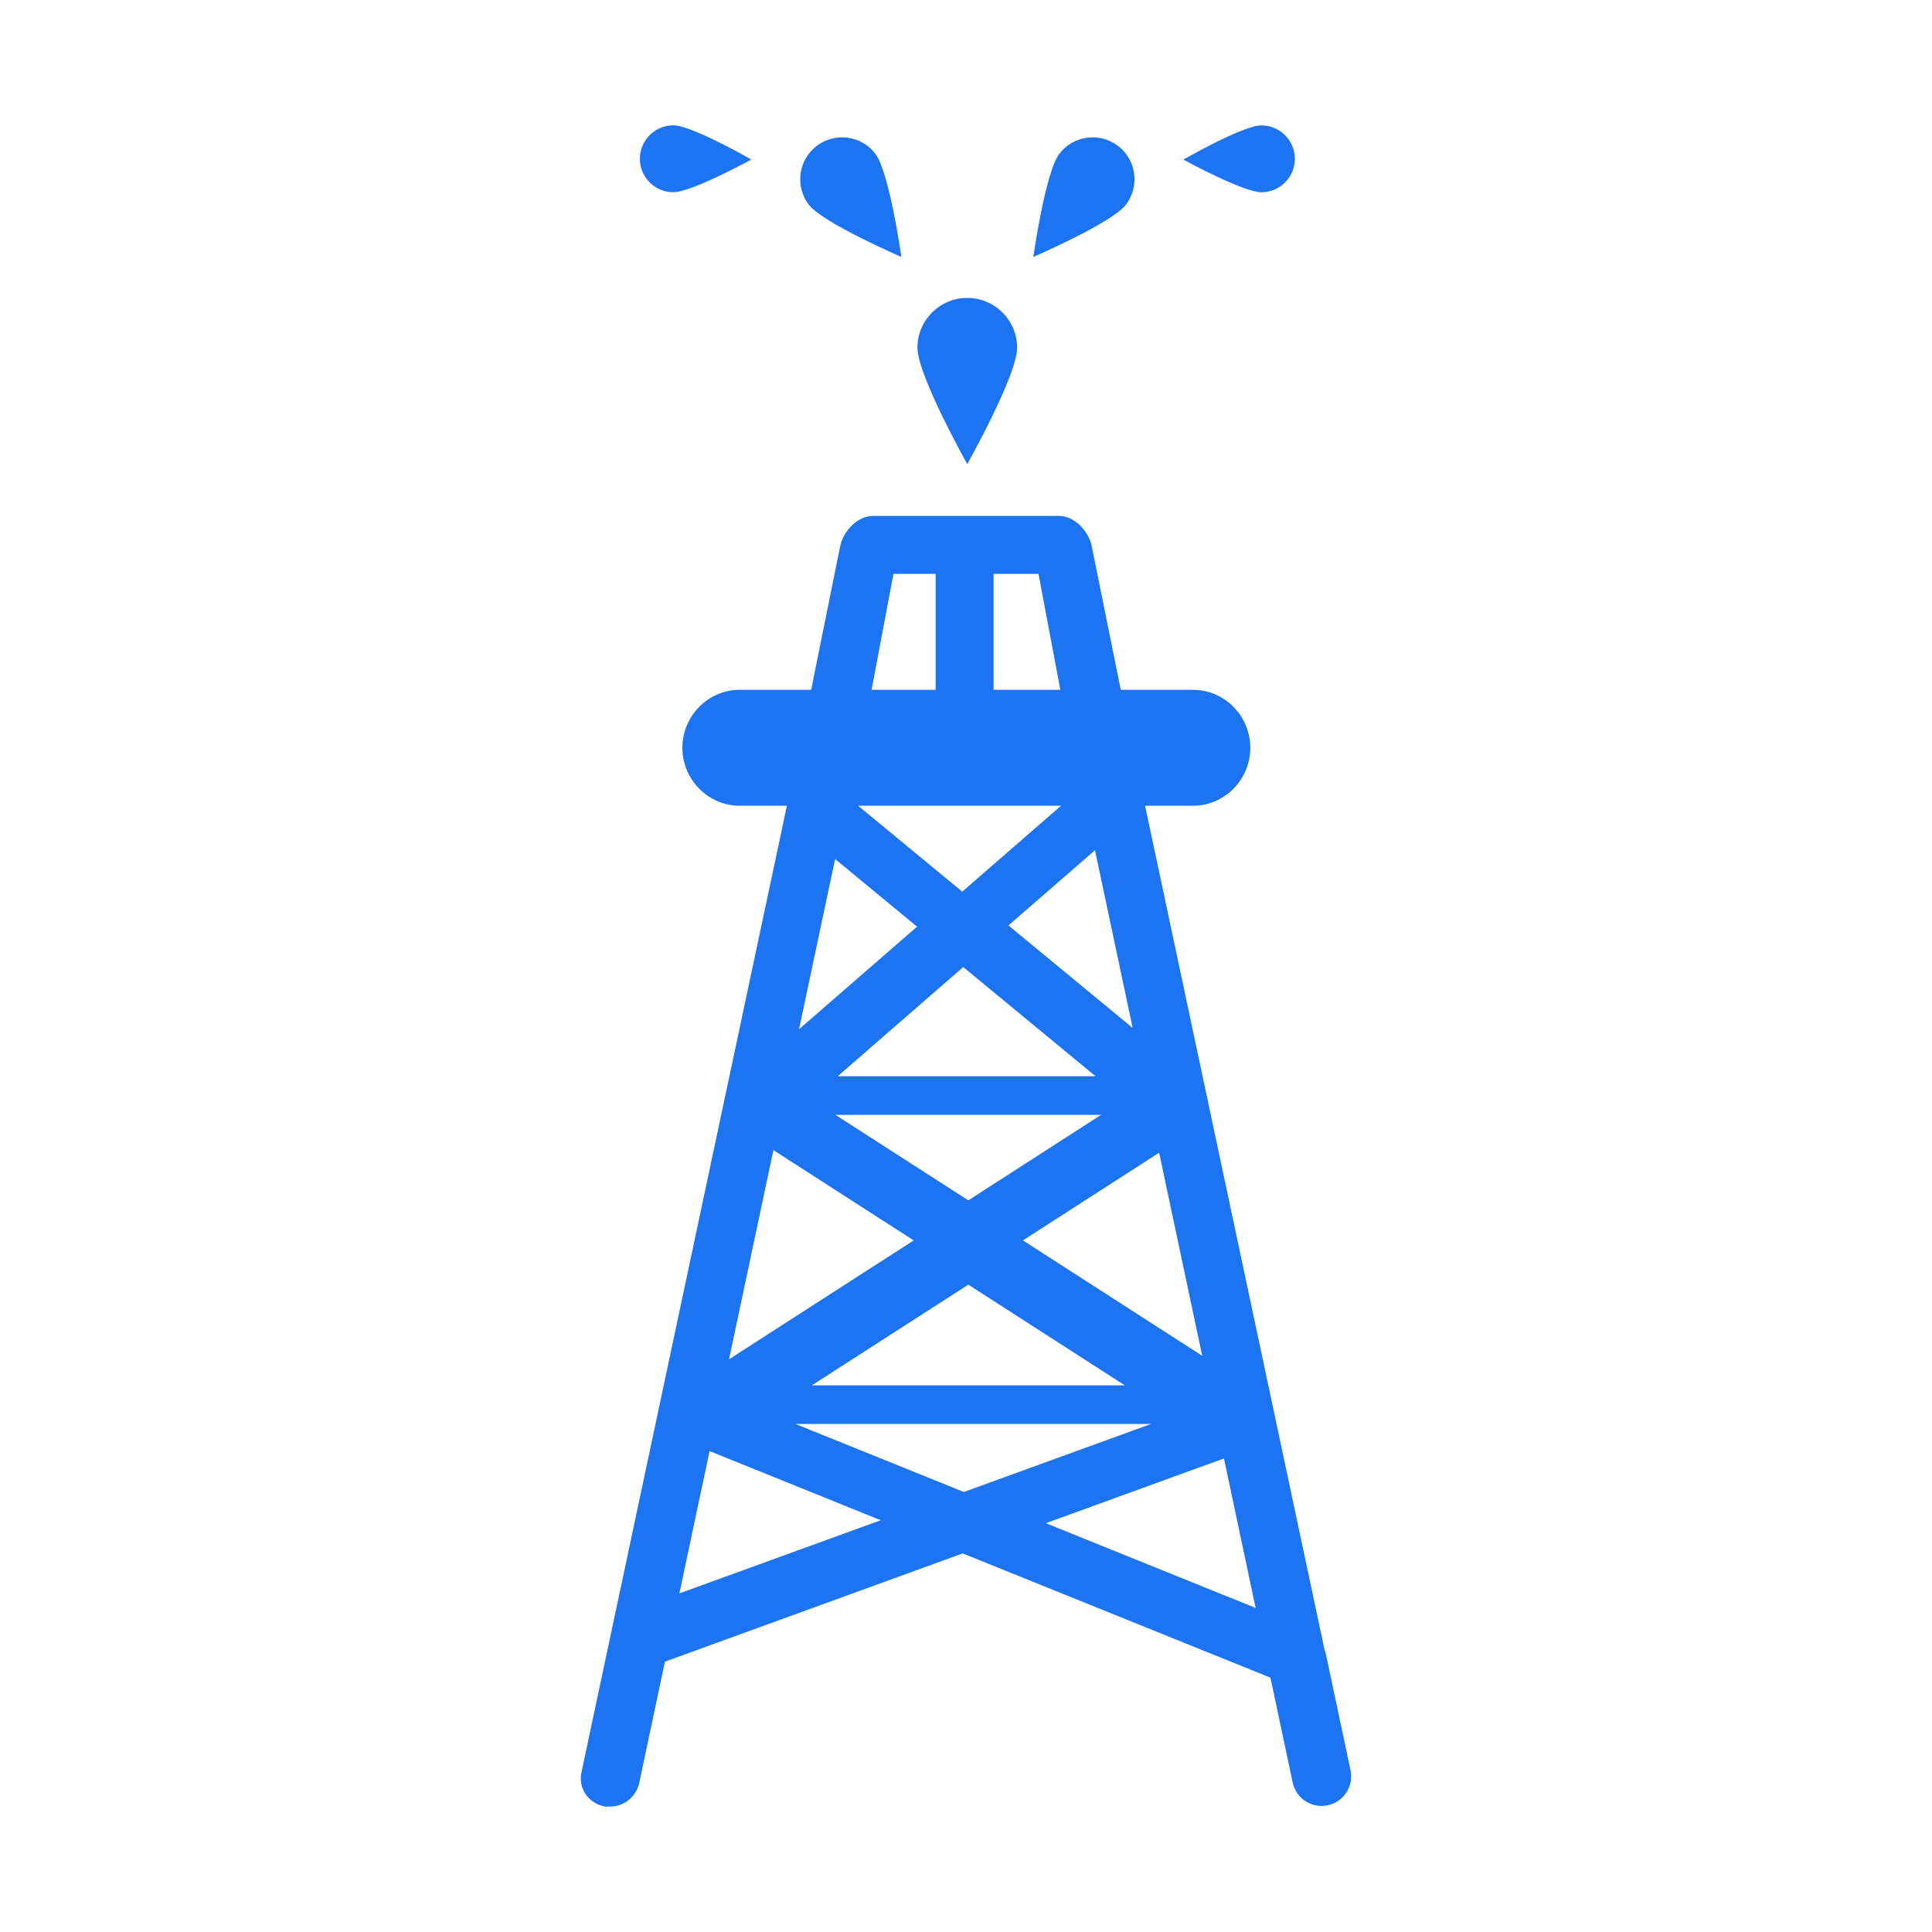
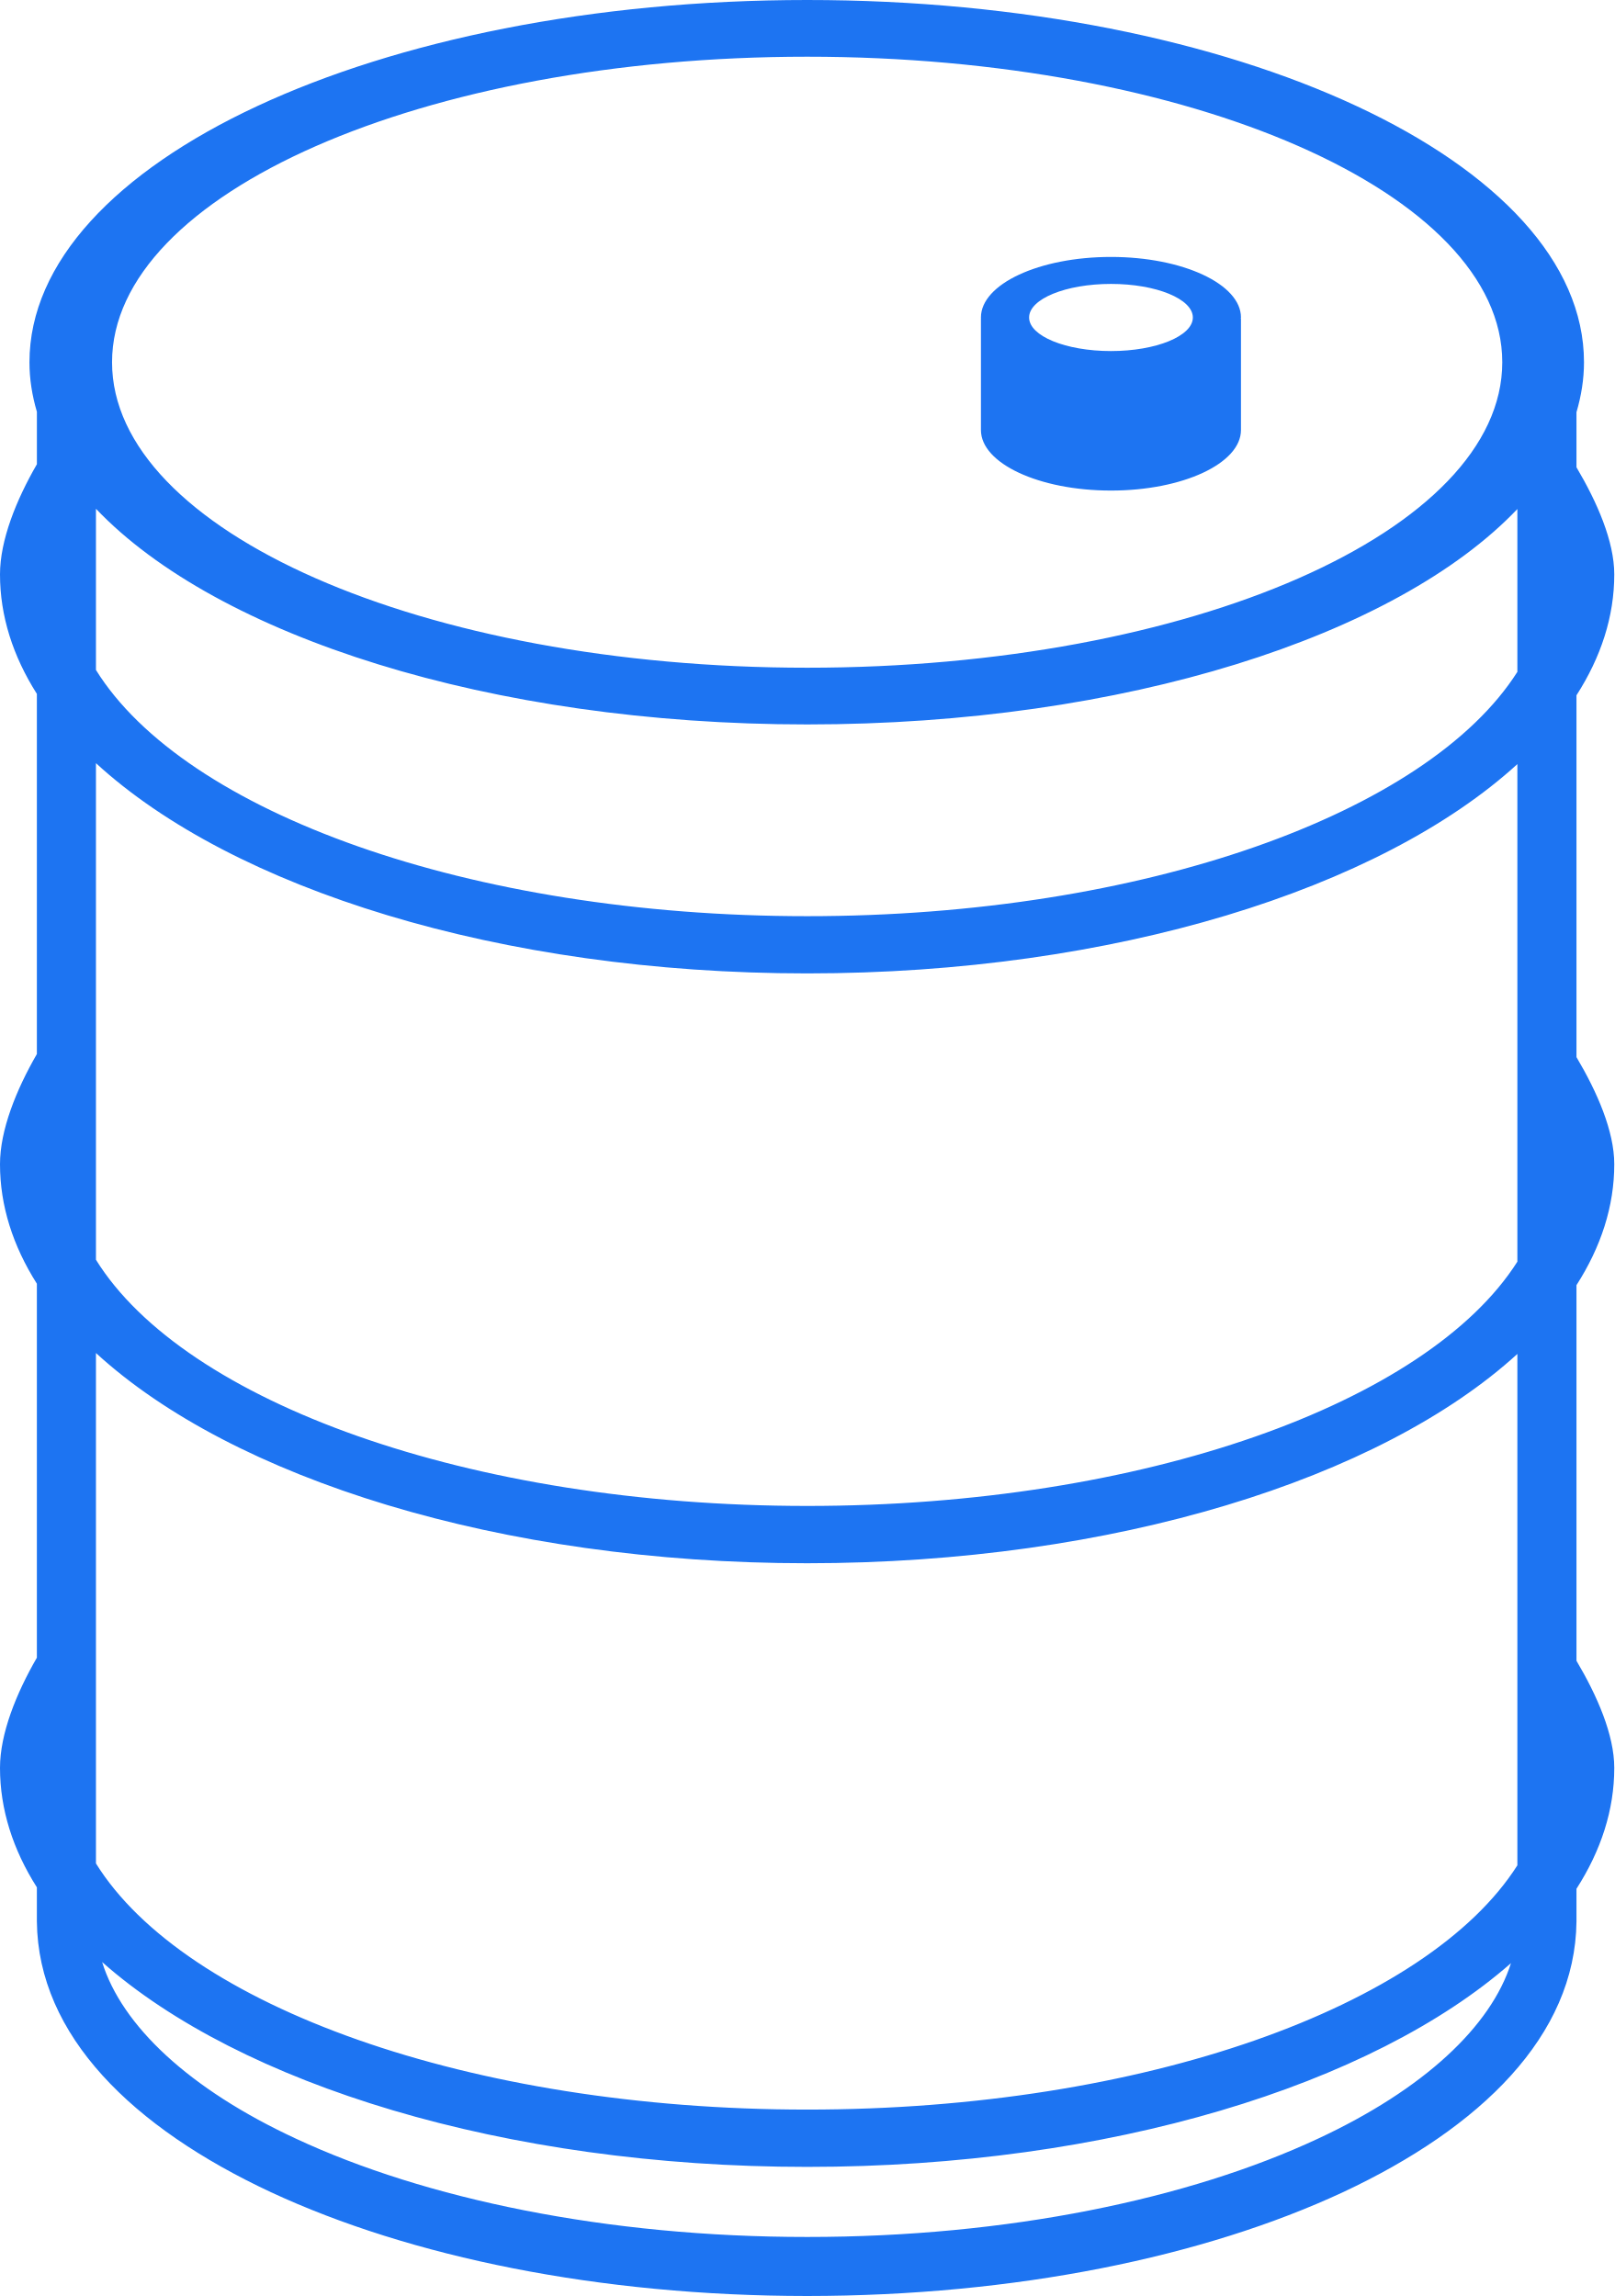
- <svg xmlns="http://www.w3.org/2000/svg" viewBox="0 0 100 100">
-   <path fill="#1D74F2" d="M69.904 91.63l-1.32-6.224v.106l-9.315-43.807h2.484c1.637 0 2.963-1.363 2.963-3s-1.327-3-2.963-3h-3.742l-1.505-7.45c-.166-.782-.904-1.55-1.684-1.55h-9.647c-.78 0-1.517.768-1.684 1.55l-1.505 7.45h-3.703c-1.637 0-2.963 1.363-2.963 3s1.328 3 2.964 3h2.446L30.096 91.74c-.175.828.353 1.584 1.18 1.76.106.022.213.005.318.005.707 0 1.342-.507 1.495-1.227l1.327-6.27 15.413-5.604 15.93 6.432 1.15 5.428c.153.72.788 1.212 1.495 1.212.105 0 .212-.01.32-.034.826-.174 1.354-.986 1.18-1.813zm-9.907-31.967l2.23 10.513-9.28-5.973 7.05-4.54zm-3.005-1.958L50.12 62.13l-6.876-4.425h13.748zm-13.63-2l6.496-5.65 6.846 5.65H43.36zm6.758 10.788l8.096 5.21h-16.19l8.094-5.21zm6.557-22.484l1.95 9.197-6.428-5.305 4.477-3.893zM51.43 29.704h2.323l1.13 6H51.43v-6zm-5.183 0h2.182v6h-3.315l1.132-6zm8.673 12l-5.114 4.447-5.39-4.447H54.92zm-11.694 2.76l4.24 3.5-6.108 5.31 1.868-8.81zM40.032 59.53l7.26 4.673-9.557 6.154 2.297-10.828zm-4.866 22.944l1.562-7.365 8.86 3.578-10.422 3.786zm6.007-8.77h18.404l-9.688 3.52-8.717-3.52zM54.13 78.84l9.222-3.35 1.64 7.737-10.86-4.387zM52.646 18c0-1.424-1.155-2.58-2.58-2.58s-2.58 1.156-2.58 2.58 2.58 6.022 2.58 6.022 2.58-4.596 2.58-6.02zM58.278 10.592c.727-.952.544-2.312-.408-3.04-.952-.725-2.312-.543-3.04.41-.726.95-1.345 5.336-1.345 5.336s4.067-1.754 4.793-2.706zM67.02 8.204c-.008-.956-.79-1.723-1.746-1.714-.956.01-4.022 1.77-4.022 1.77s3.1 1.7 4.054 1.692c.956-.01 1.724-.793 1.715-1.748zM46.656 13.298s-.62-4.385-1.346-5.337-2.087-1.133-3.04-.407c-.95.727-1.133 2.087-.407 3.04.727.95 4.793 2.705 4.793 2.705zM34.836 9.95c.956.01 4.054-1.693 4.054-1.693s-3.066-1.76-4.022-1.77-1.738.76-1.747 1.715c-.008.957.76 1.74 1.716 1.748z" />
-   <text y="115" font-size="5" font-weight="bold" font-family="'Helvetica Neue', Helvetica, Arial-Unicode, Arial, Sans-serif">Created by Joana Pereira</text>
-   <text y="120" font-size="5" font-weight="bold" font-family="'Helvetica Neue', Helvetica, Arial-Unicode, Arial, Sans-serif">from the Noun Project</text>
+ <svg xmlns="http://www.w3.org/2000/svg" version="1.1" x="0px" y="0px" viewBox="0 0 63.173 89.877" enable-background="new 0 0 63.173 89.877" xml:space="preserve">
+   <path fill="#1D74F2" d="M43.478,19.203c2.807,0,5.086-1.062,5.086-2.37v-4.356l-0.007-0.002c0.001-0.016,0.007-0.031,0.007-0.047  c0-1.308-2.279-2.37-5.086-2.37c-2.813,0-5.09,1.062-5.09,2.37c0,0.012,0.002,0.022,0.002,0.035l-0.002-0.001v4.372  C38.388,18.141,40.665,19.203,43.478,19.203z M43.478,11.114c1.767,0,3.203,0.588,3.203,1.314c0,0.725-1.437,1.314-3.203,1.314  c-1.773,0-3.205-0.589-3.205-1.314C40.273,11.702,41.705,11.114,43.478,11.114z M63.173,45.572c0-1.292-0.669-2.824-1.479-4.19  V27.217c0.958-1.492,1.479-3.081,1.479-4.732c0-1.293-0.669-2.824-1.479-4.193v-2.156c0.188-0.641,0.294-1.292,0.294-1.956  C61.988,6.348,48.397,0,31.588,0S1.153,6.348,1.153,14.18c0,0.658,0.103,1.303,0.291,1.939v2.053C0.634,19.574,0,21.15,0,22.485  c0,1.629,0.507,3.202,1.443,4.677V41.26C0.634,42.663,0,44.239,0,45.572c0,1.63,0.507,3.201,1.443,4.679V64.89  C0.634,66.291,0,67.867,0,69.203c0,1.628,0.507,3.201,1.443,4.677v1.336c0.047,4.475,3.756,8.073,9.16,10.598  c5.447,2.533,12.833,4.059,20.985,4.063c8.151-0.005,15.529-1.53,20.968-4.063c5.392-2.524,9.091-6.127,9.138-10.598v-1.28  c0.958-1.493,1.479-3.083,1.479-4.732c0-1.294-0.669-2.825-1.479-4.192V50.307C62.652,48.812,63.173,47.223,63.173,45.572z   M31.588,2.22c15.024,0,27.202,5.356,27.202,11.96c0,6.604-12.178,11.958-27.202,11.958S4.385,20.785,4.385,14.18  C4.385,7.577,16.564,2.22,31.588,2.22z M51.578,83.718c-5.034,2.354-12.133,3.851-19.989,3.848  c-7.858,0.003-14.965-1.494-20.008-3.848c-4.194-1.946-6.815-4.431-7.584-6.913c5.4,4.781,15.729,8.018,27.593,8.018  c11.827,0,22.128-3.216,27.541-7.976C58.347,79.316,55.738,81.78,51.578,83.718z M59.381,73.018  c-3.506,5.524-14.62,9.562-27.793,9.562c-13.234,0-24.381-4.075-27.833-9.636v-19.98c5.331,4.897,15.794,8.229,27.833,8.229  c12.009,0,22.451-3.314,27.793-8.193V73.018z M59.381,49.388c-3.506,5.524-14.62,9.562-27.793,9.562  c-13.234,0-24.381-4.074-27.833-9.637V29.874c5.331,4.9,15.794,8.23,27.833,8.23c12.009,0,22.451-3.314,27.793-8.193V49.388z   M59.381,26.3c-3.506,5.524-14.62,9.564-27.793,9.564c-13.234,0-24.381-4.077-27.833-9.638v-6.31  c4.729,4.971,15.41,8.442,27.833,8.442c12.418,0,23.069-3.466,27.793-8.432V26.3z" />
+   <text x="0" y="104.877" fill="#000000" font-size="5px" font-weight="bold" font-family="'Helvetica Neue', Helvetica, Arial-Unicode, Arial, Sans-serif">Created by Ana María Lora Macias</text>
+   <text x="0" y="109.877" fill="#000000" font-size="5px" font-weight="bold" font-family="'Helvetica Neue', Helvetica, Arial-Unicode, Arial, Sans-serif">from the Noun Project</text>
</svg>
